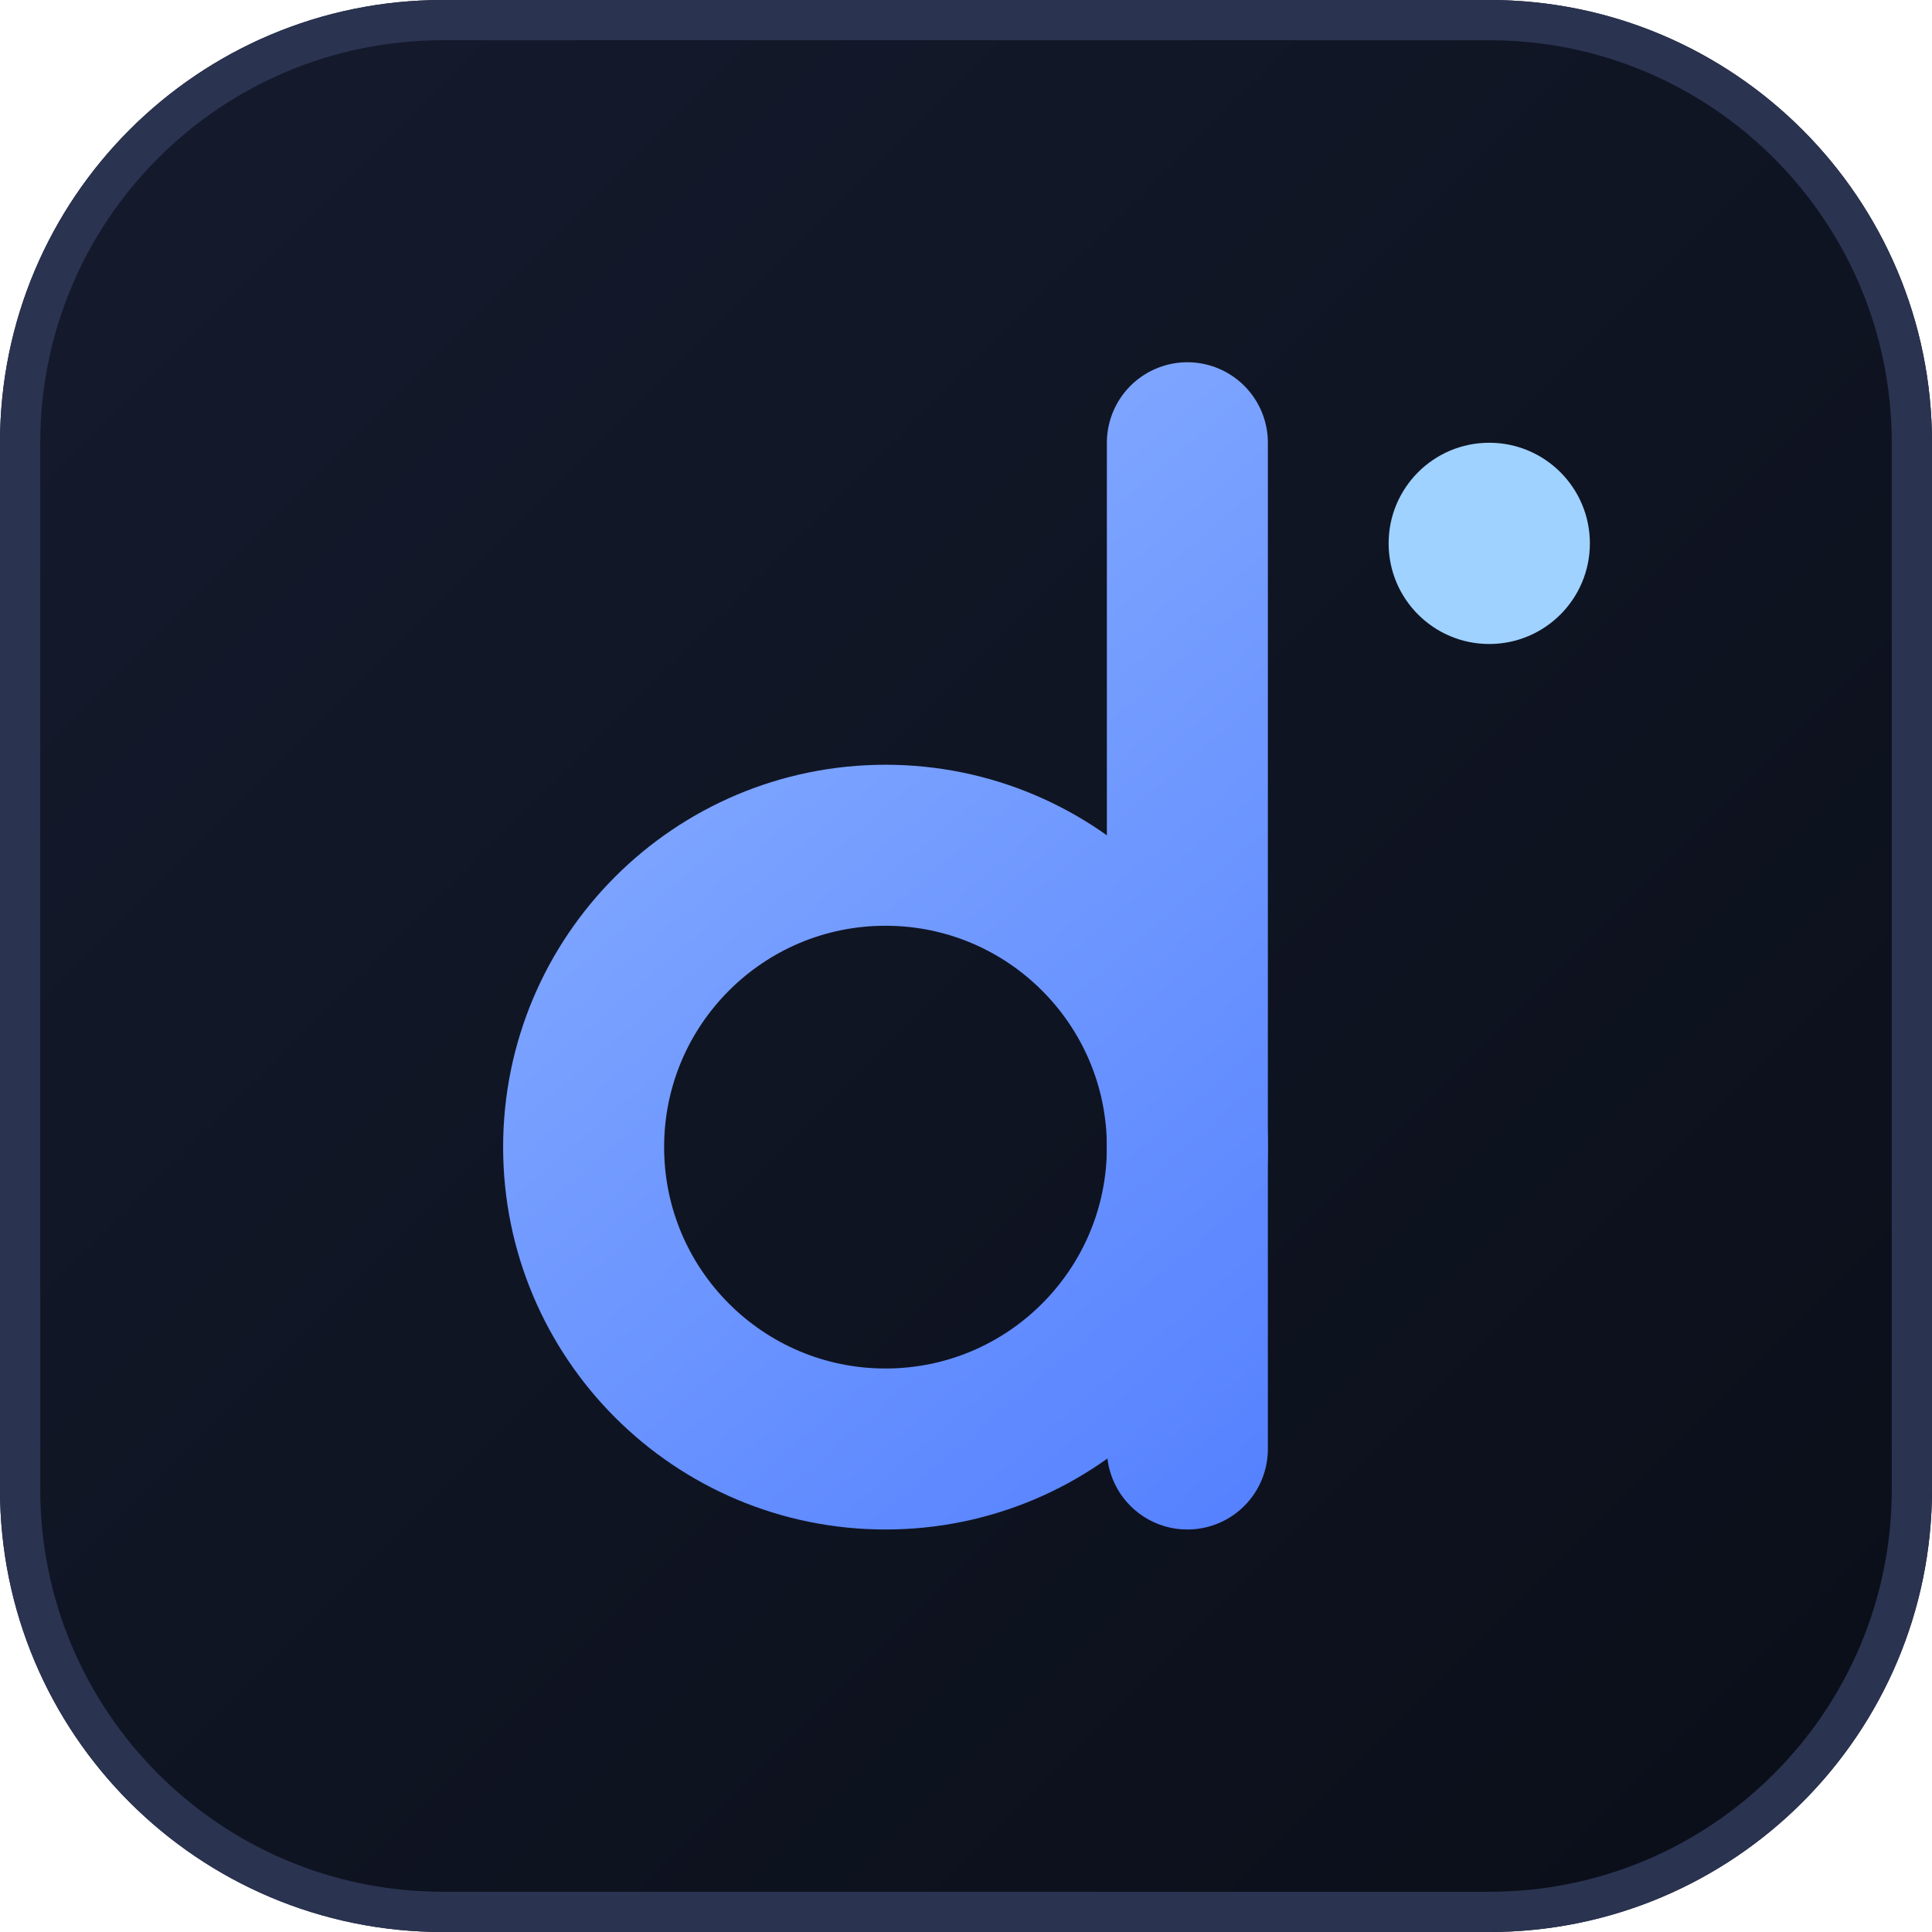
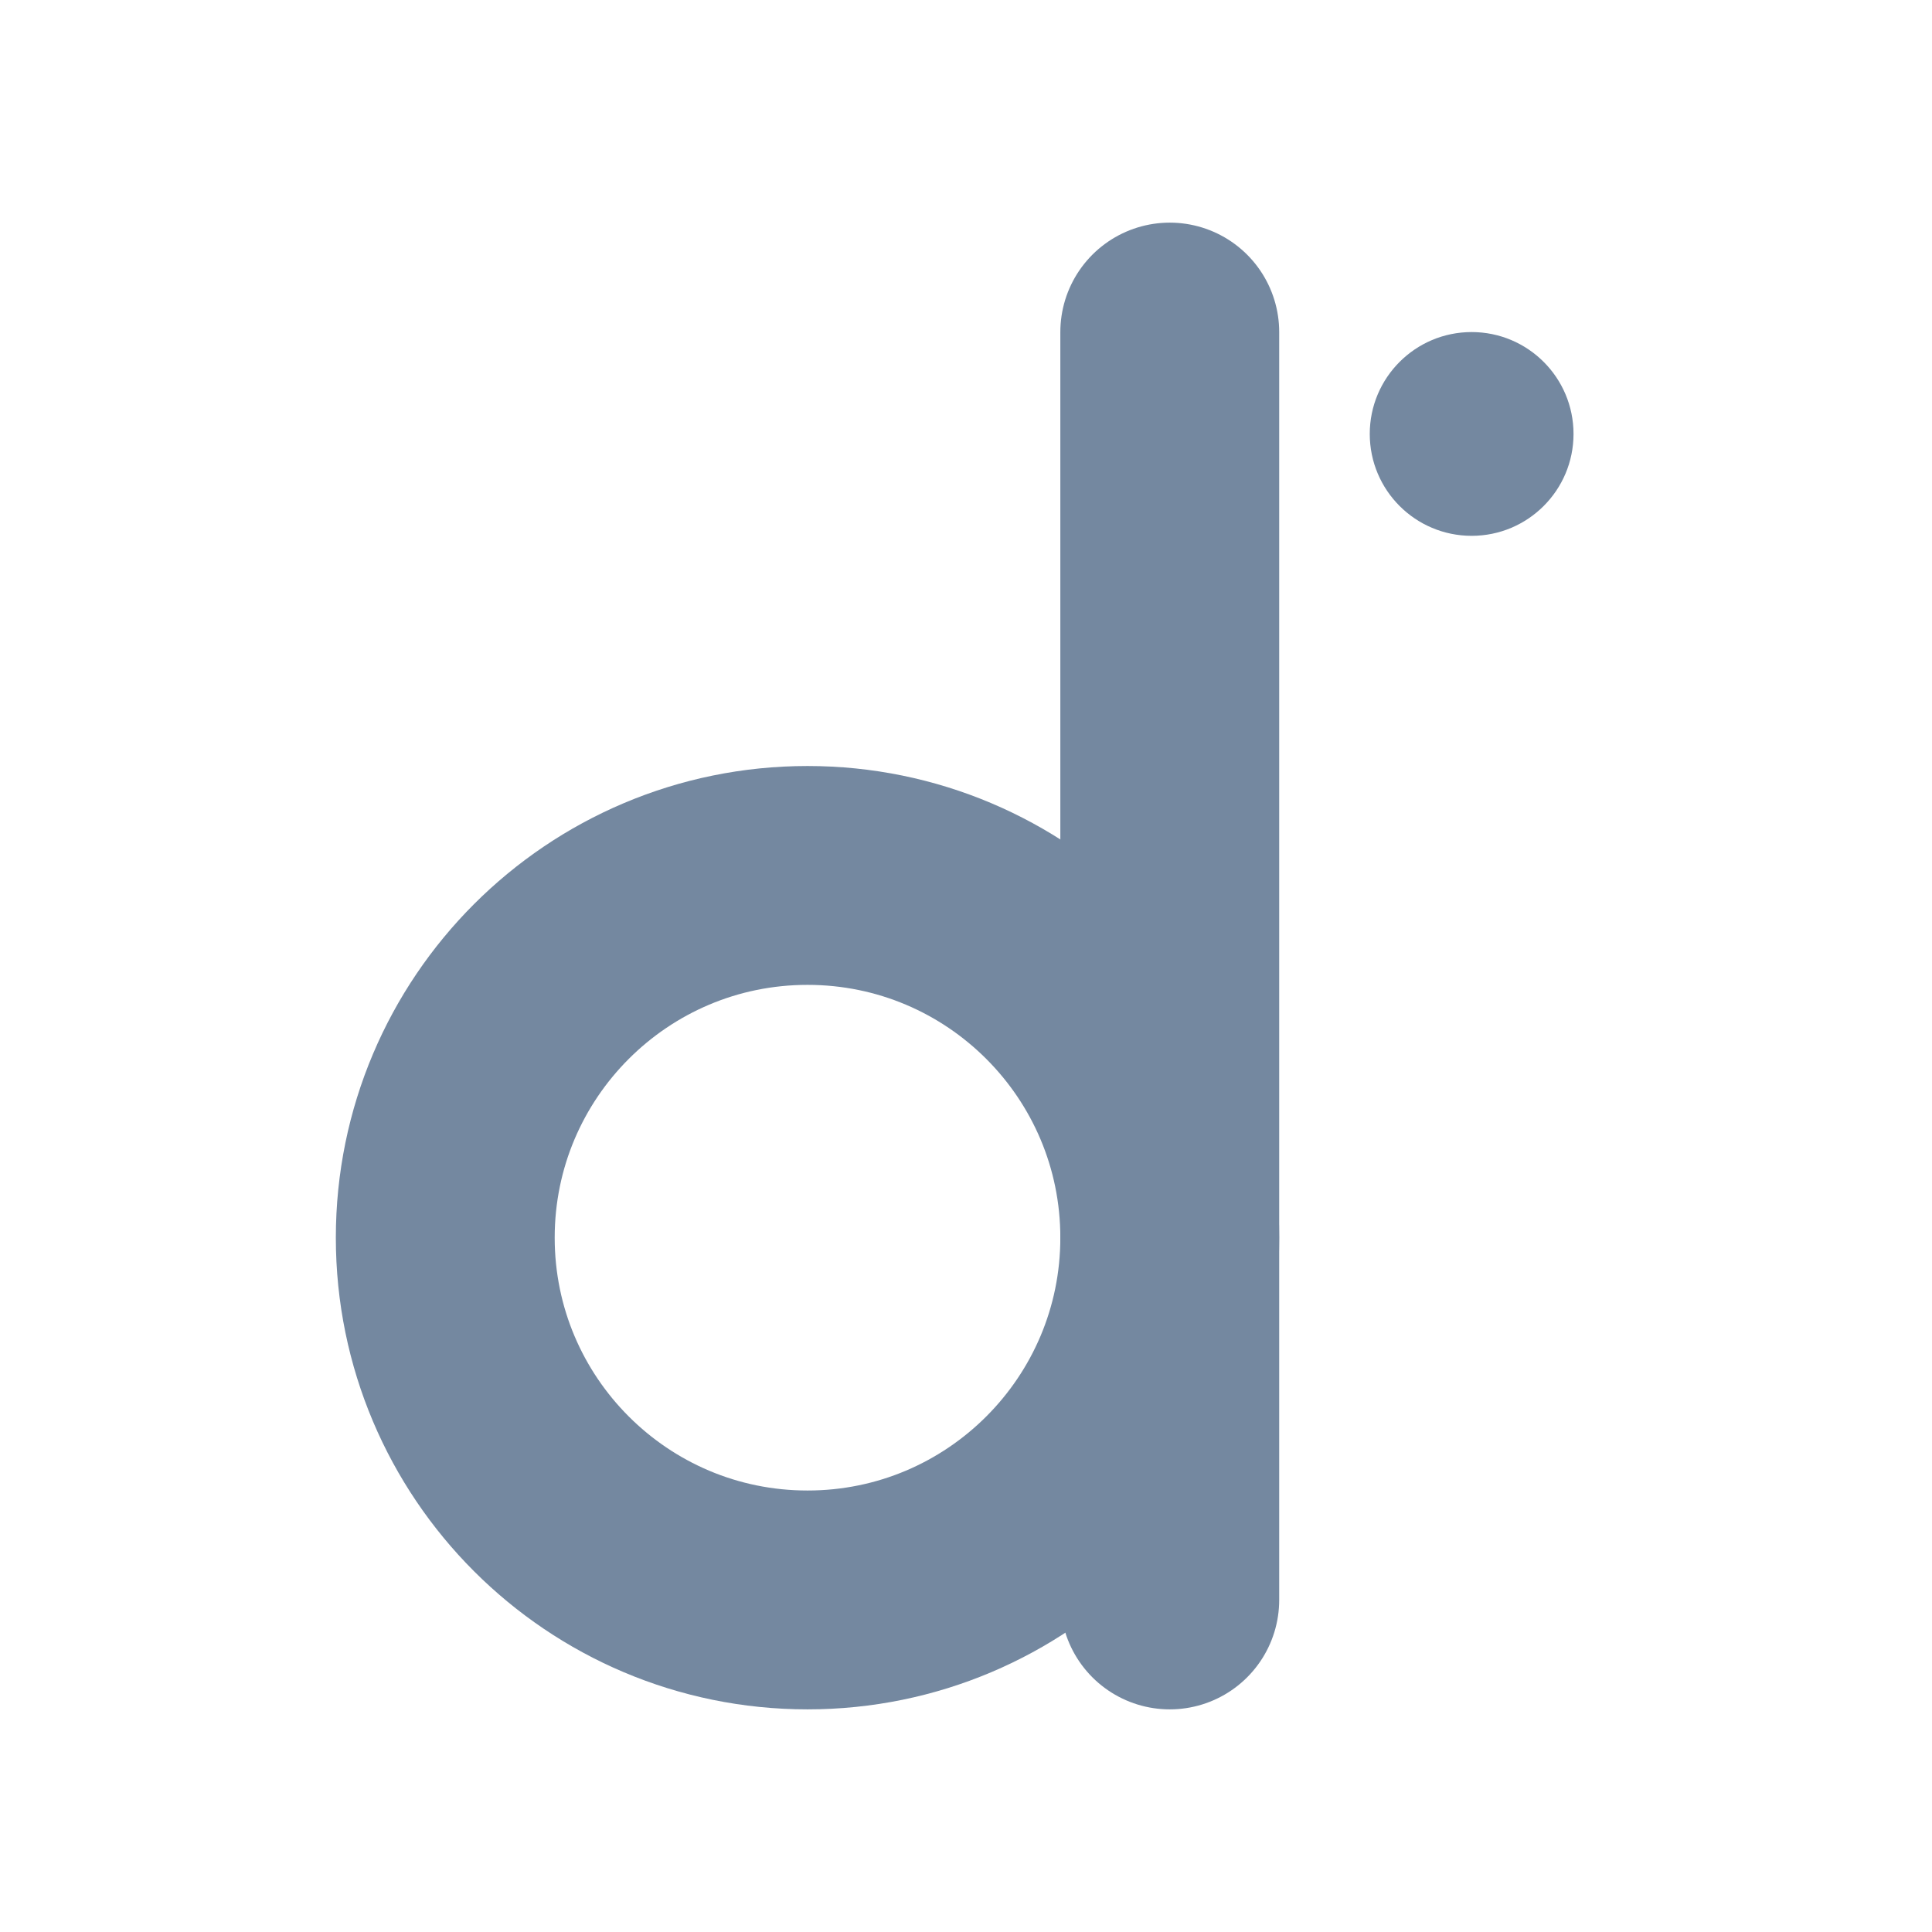
- <svg xmlns="http://www.w3.org/2000/svg" width="96" height="96" viewBox="0 0 96 96" fill="none">
-   <defs>
-     <linearGradient id="deyinBg" x1="0" y1="0" x2="96" y2="96" gradientUnits="userSpaceOnUse">
-       <stop offset="0" stop-color="#151b2e" />
-       <stop offset="1" stop-color="#0a0e18" />
-     </linearGradient>
-     <linearGradient id="deyinInk" x1="24" y1="20" x2="72" y2="76" gradientUnits="userSpaceOnUse">
-       <stop offset="0" stop-color="#8fb4ff" />
-       <stop offset="1" stop-color="#4f7cff" />
-     </linearGradient>
-   </defs>
-   <rect width="96" height="96" rx="22" fill="url(#deyinBg)" />
-   <rect x="1" y="1" width="94" height="94" rx="21" stroke="#2a3350" stroke-width="2" fill="none" />
-   <circle cx="44" cy="57" r="15" stroke="url(#deyinInk)" stroke-width="8" fill="none" />
-   <path d="M59 22V72" stroke="url(#deyinInk)" stroke-width="8" stroke-linecap="round" />
-   <circle cx="74" cy="27" r="5" fill="#9fd2ff" />
+ <svg xmlns="http://www.w3.org/2000/svg" width="512" height="512" viewBox="0 0 512 512" fill="none">
+   <circle cx="214" cy="328" r="96" stroke="#7488a0" stroke-width="58" fill="none" />
+   <path d="M310 88V424" stroke="#7488a0" stroke-width="58" stroke-linecap="round" />
+   <circle cx="390" cy="115" r="27" fill="#7488a0" />
</svg>
